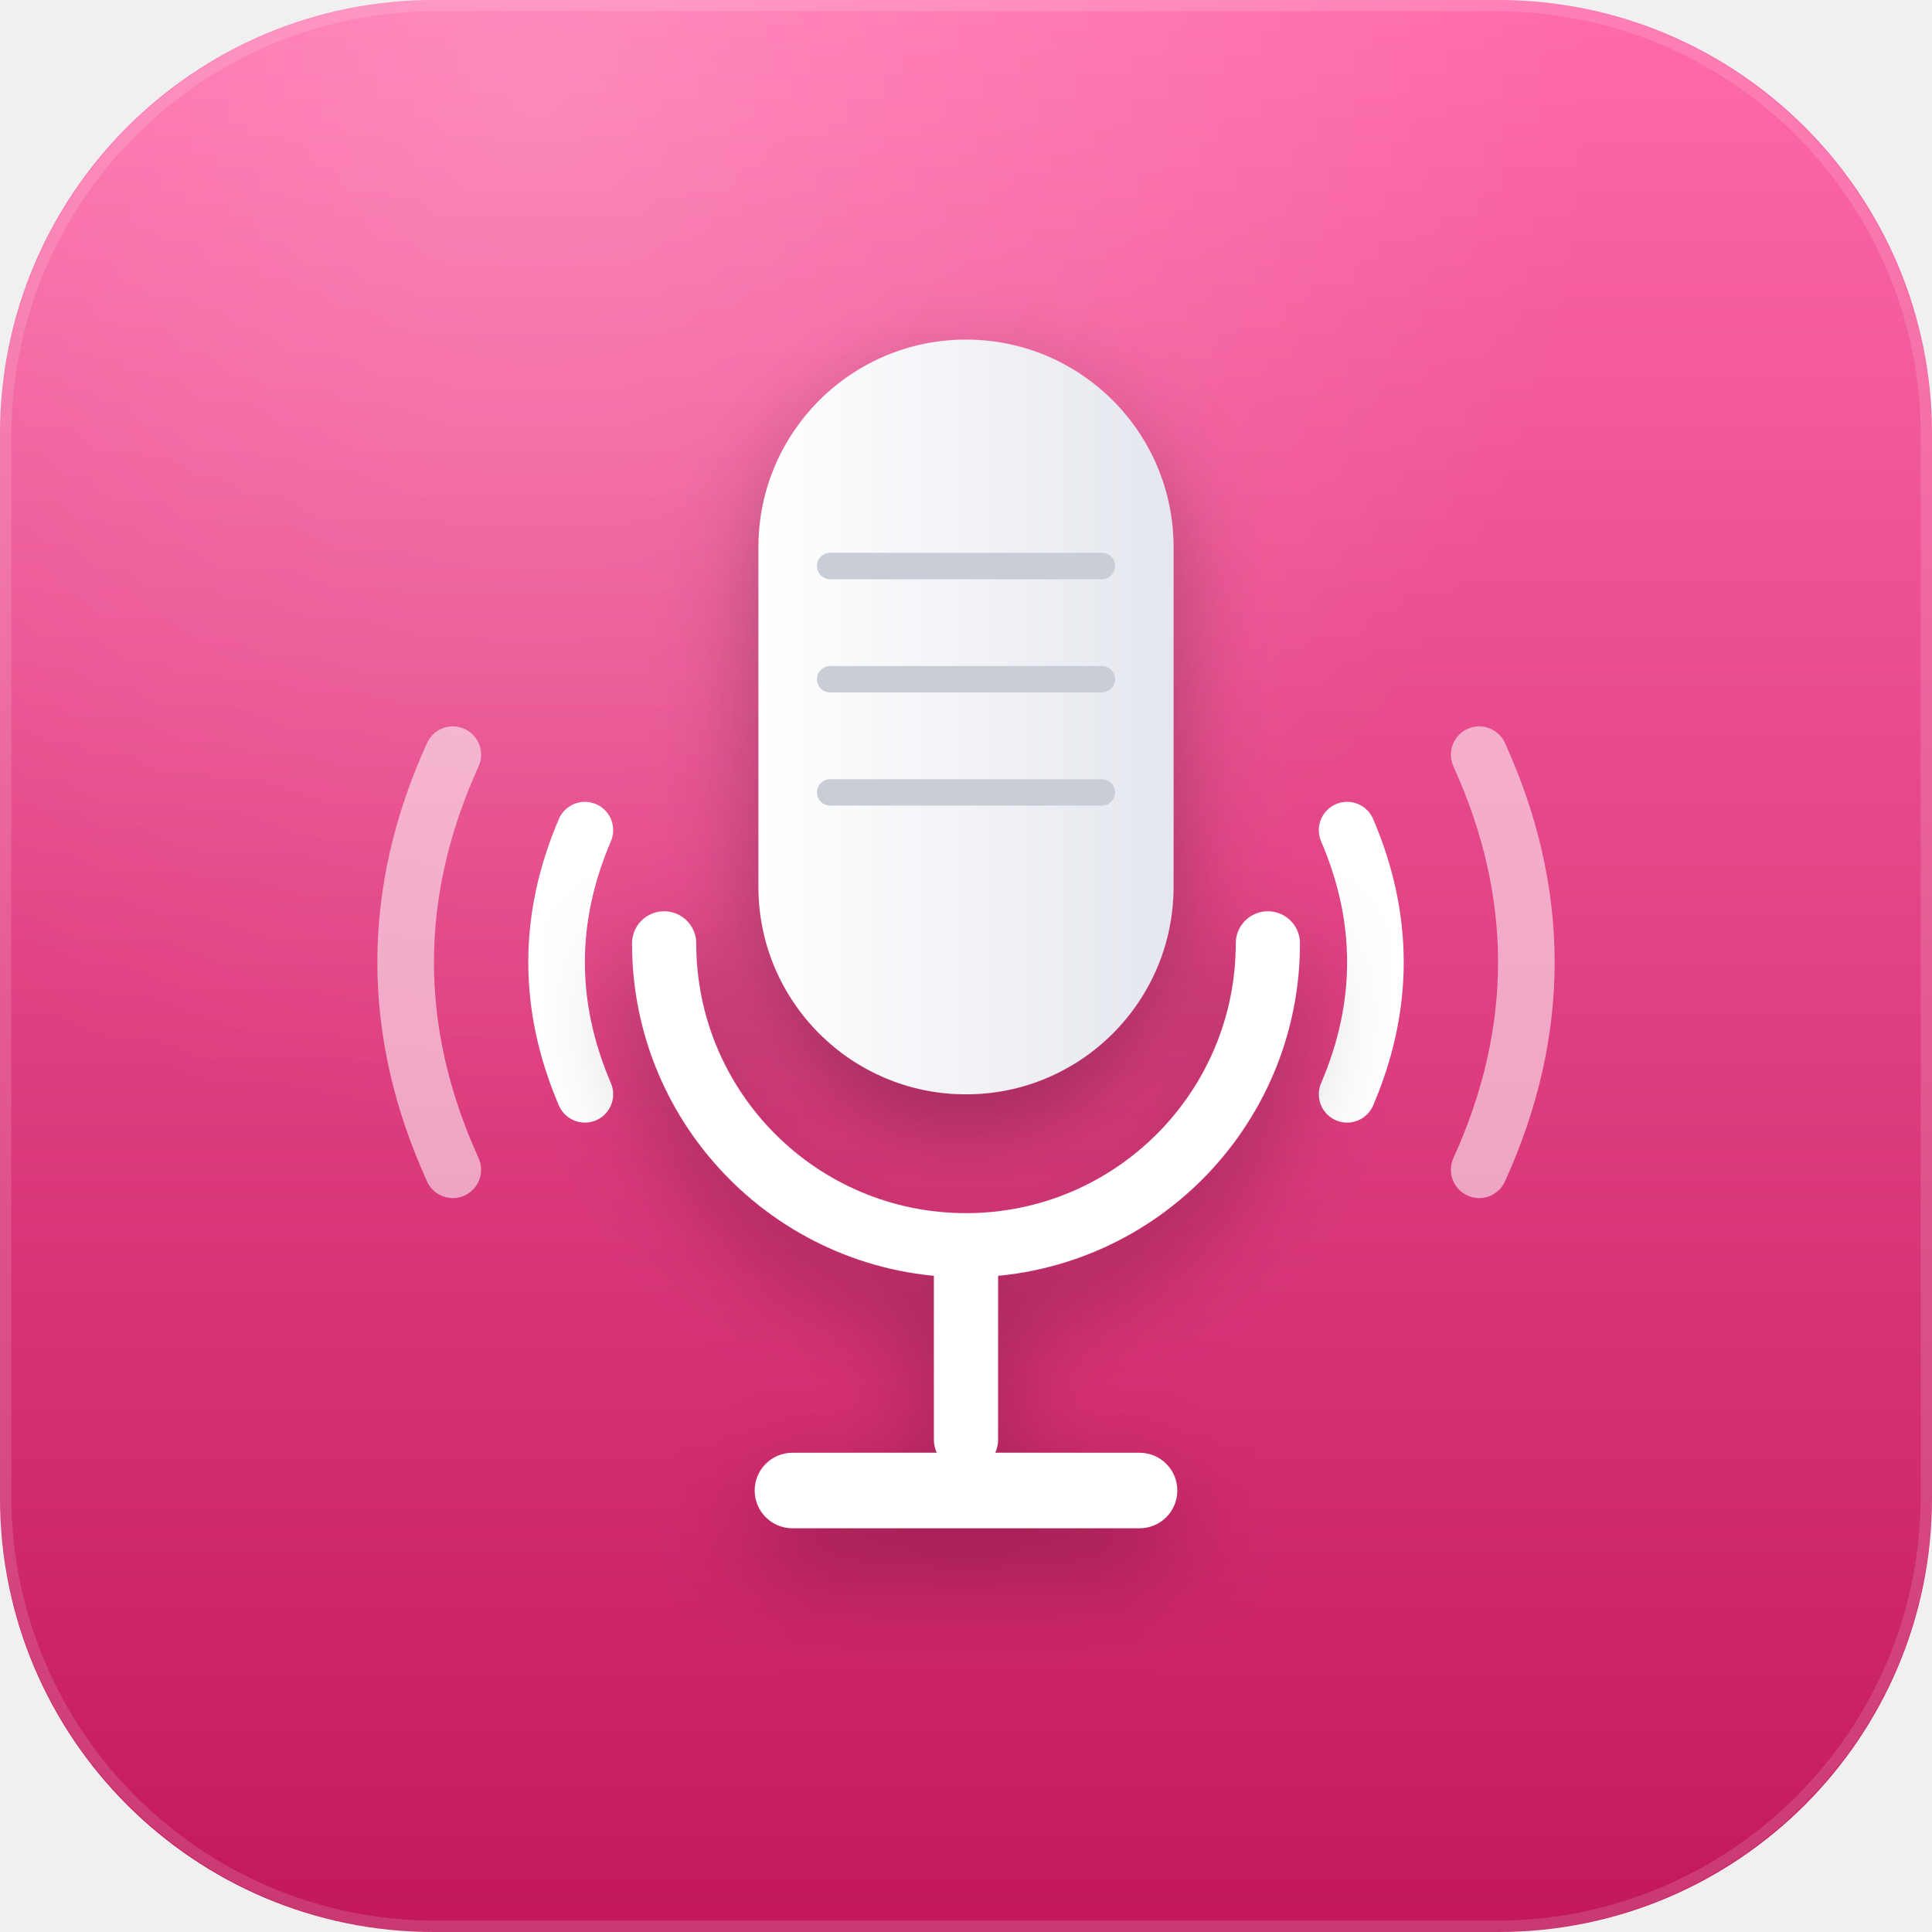
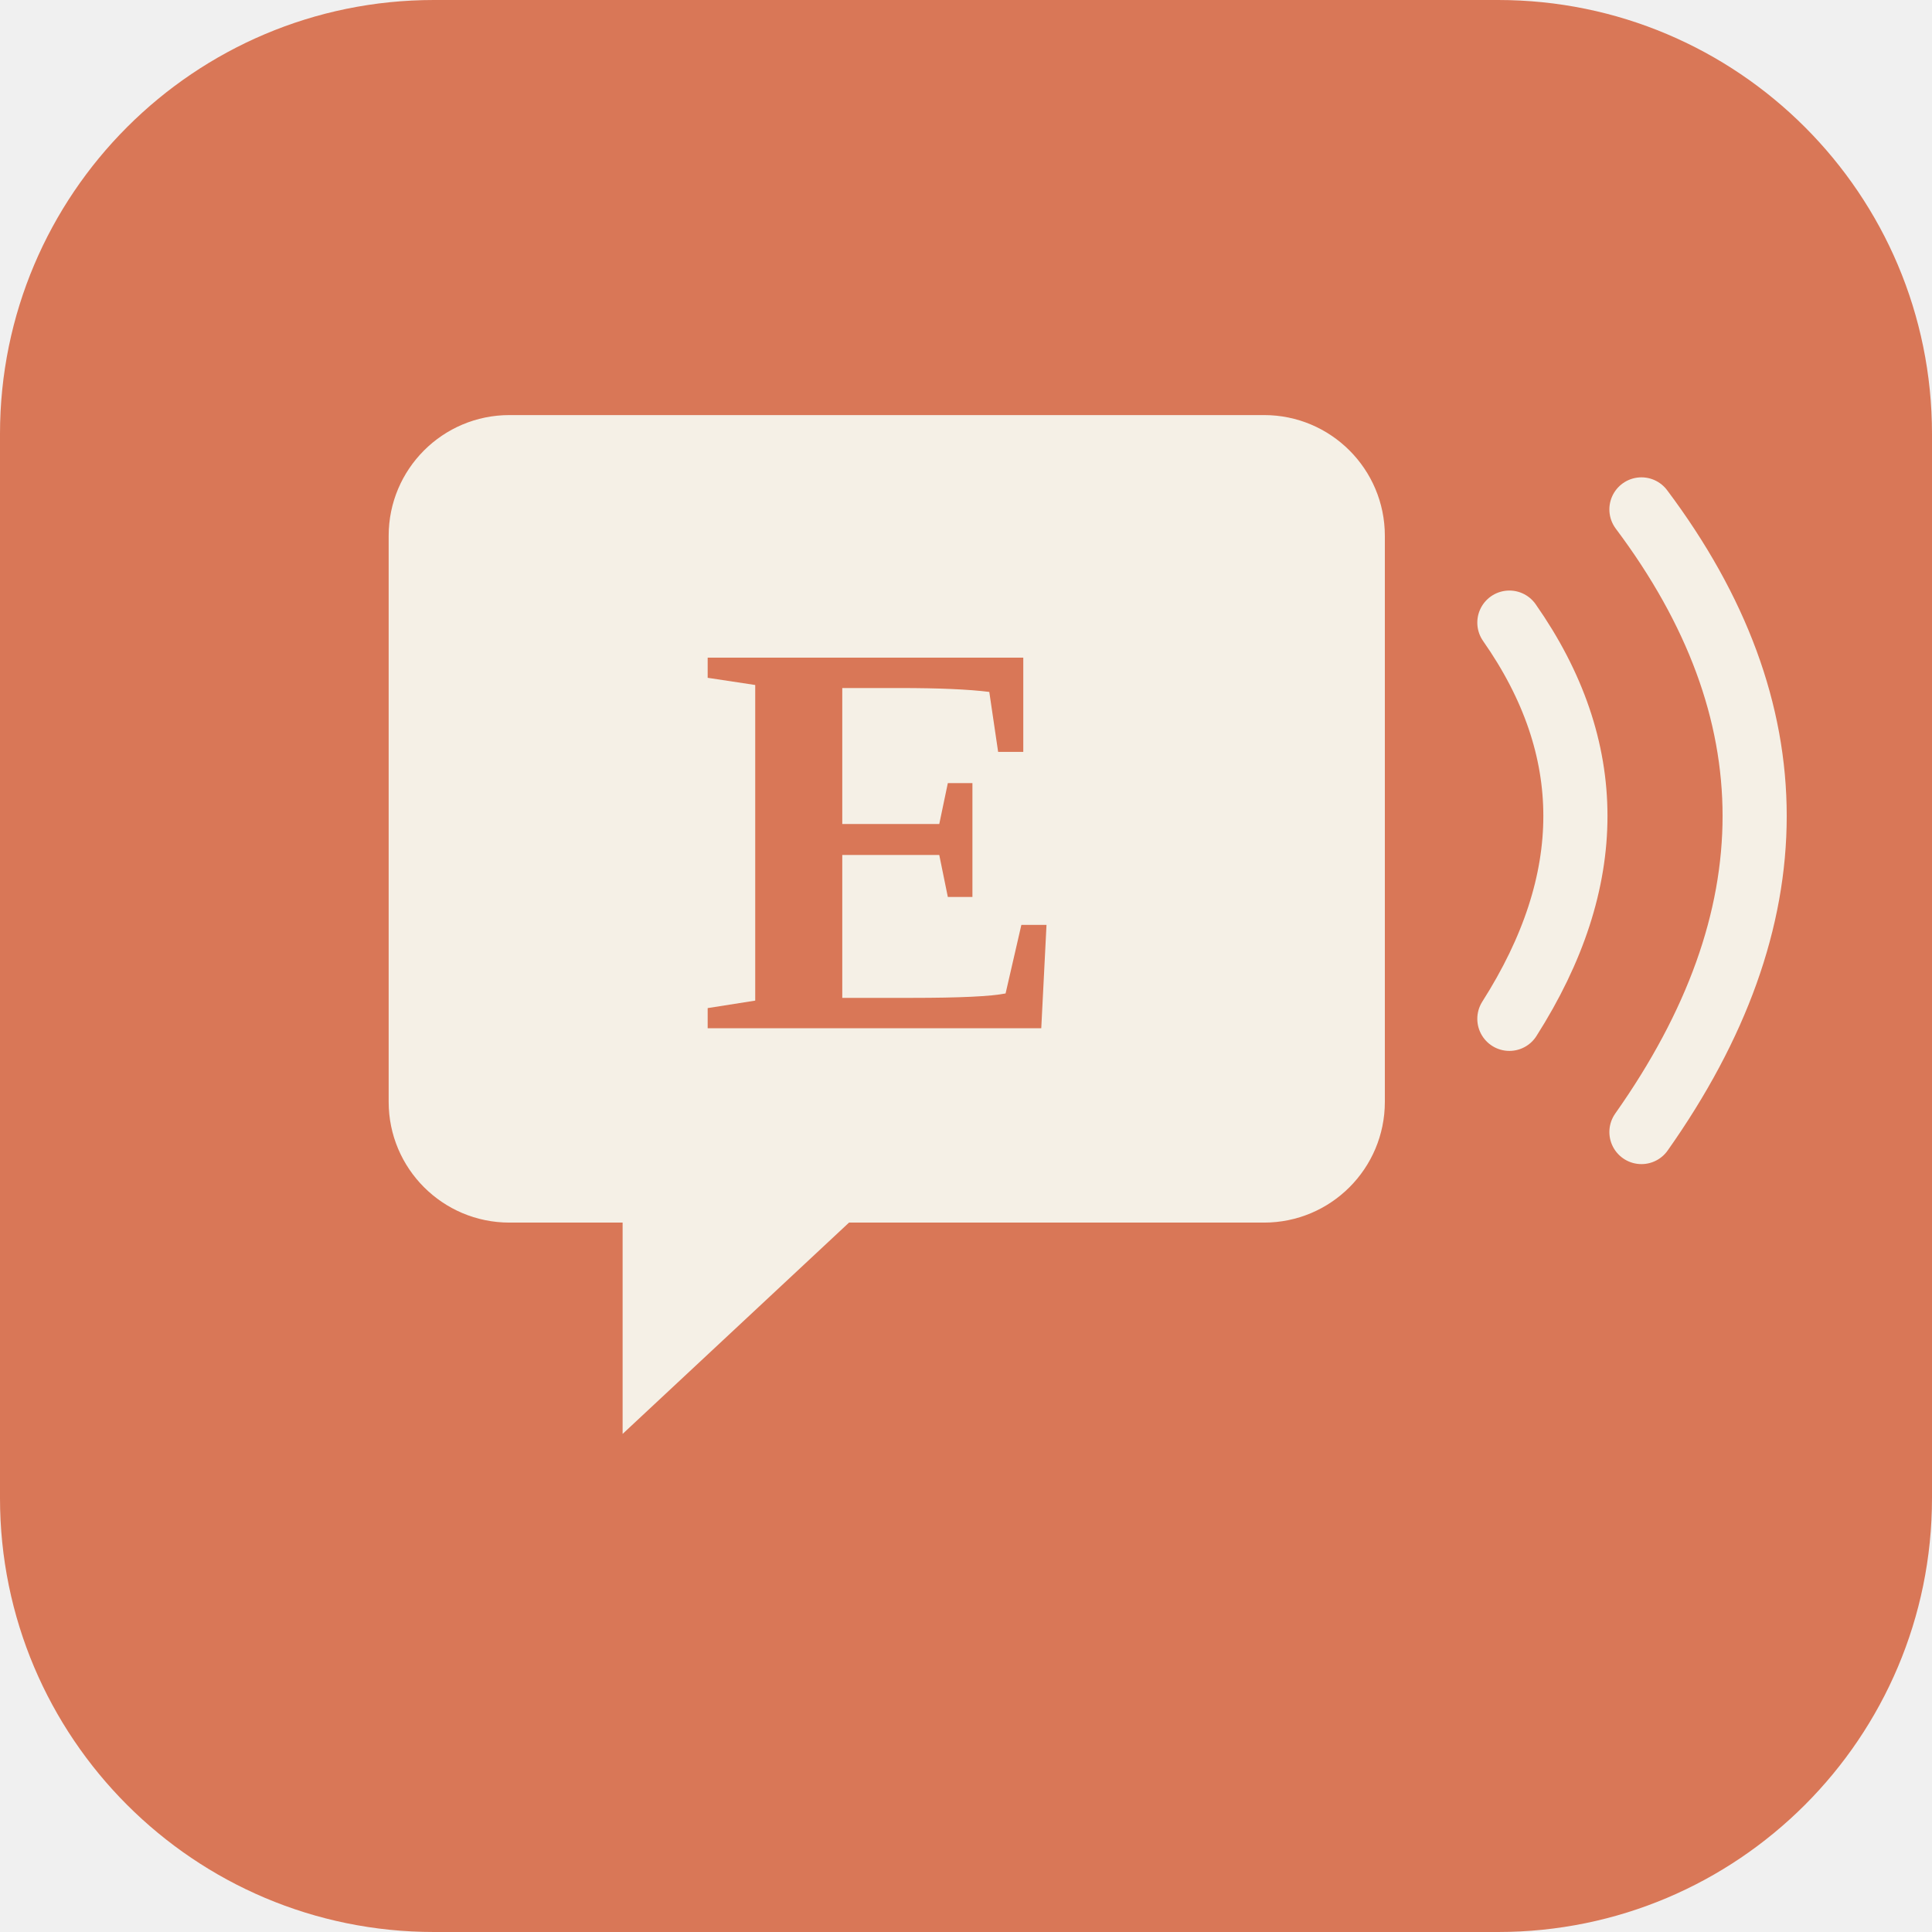
<svg xmlns="http://www.w3.org/2000/svg" viewBox="0 0 1024 1024">
-   <defs>
-     <linearGradient id="speaking-coach-bg" x1="0" y1="0" x2="0" y2="1">
-       <stop offset="0" stop-color="#FF6BAA" />
-       <stop offset="1" stop-color="#C2185B" />
-     </linearGradient>
-     <radialGradient id="speaking-coach-sh" cx=".28" cy=".05" r=".9">
-       <stop offset="0" stop-color="#fff" stop-opacity="0.22" />
-       <stop offset=".6" stop-color="#fff" stop-opacity="0" />
-     </radialGradient>
-     <filter id="speaking-coach-ds" x="-20%" y="-20%" width="140%" height="150%">
-       <feDropShadow dx="0" dy="22" stdDeviation="26" flood-color="#000" flood-opacity=".28" />
-     </filter>
-     <filter id="speaking-coach-ds2" x="-20%" y="-20%" width="140%" height="150%">
-       <feDropShadow dx="0" dy="10" stdDeviation="12" flood-color="#000" flood-opacity=".22" />
-     </filter>
-     <linearGradient id="speaking-coach-mic" x1="0" y1="0" x2="1" y2="0">
-       <stop offset="0" stop-color="#fff" />
-       <stop offset="1" stop-color="#E4E7EE" />
-     </linearGradient>
-   </defs>
-   <rect width="1024" height="1024" rx="230" fill="url(#speaking-coach-bg)" />
-   <rect width="1024" height="1024" rx="230" fill="url(#speaking-coach-sh)" />
-   <g fill="none" stroke="#fff" stroke-linecap="round">
-     <path d="M240 400q-50 110 0 220" stroke-width="30" stroke-opacity=".55" />
-     <path d="M784 400q50 110 0 220" stroke-width="30" stroke-opacity=".55" />
-     <path d="M310 440q-30 70 0 140" stroke-width="30" />
-     <path d="M714 440q30 70 0 140" stroke-width="30" />
-   </g>
-   <g filter="url(#speaking-coach-ds)">
-     <rect x="402" y="180" width="220" height="400" rx="110" fill="url(#speaking-coach-mic)" />
-     <path d="M440 300h144M440 360h144M440 420h144" stroke="#C9CDD6" stroke-width="14" stroke-linecap="round" />
-     <path d="M352 500a160 160 0 0 0 320 0" fill="none" stroke="#fff" stroke-width="34" stroke-linecap="round" />
-     <rect x="495" y="660" width="34" height="120" rx="17" fill="#fff" />
-     <rect x="400" y="770" width="224" height="40" rx="20" fill="#fff" />
-   </g>
-   <rect x="3" y="3" width="1018" height="1018" rx="228" fill="none" stroke="#fff" stroke-opacity=".14" stroke-width="6" />
+   <rect width="1024" height="1024" rx="230" fill="#D97757" />
+   <path d="M270 220h400a64 64 0 0 1 64 64v300a64 64 0 0 1-64 64H450L330 760V648h-60a64 64 0 0 1-64-64V284a64 64 0 0 1 64-64z" fill="#F5F0E6" />
+   <path d="M800 330q70 100 0 210M870 270q120 160 0 330" fill="none" stroke="#F5F0E6" stroke-width="34" stroke-linecap="round" />
+   <text x="470" y="545" text-anchor="middle" font-family="Georgia,'Times New Roman',serif" font-weight="700" font-size="300" fill="#D97757">E</text>
</svg>
